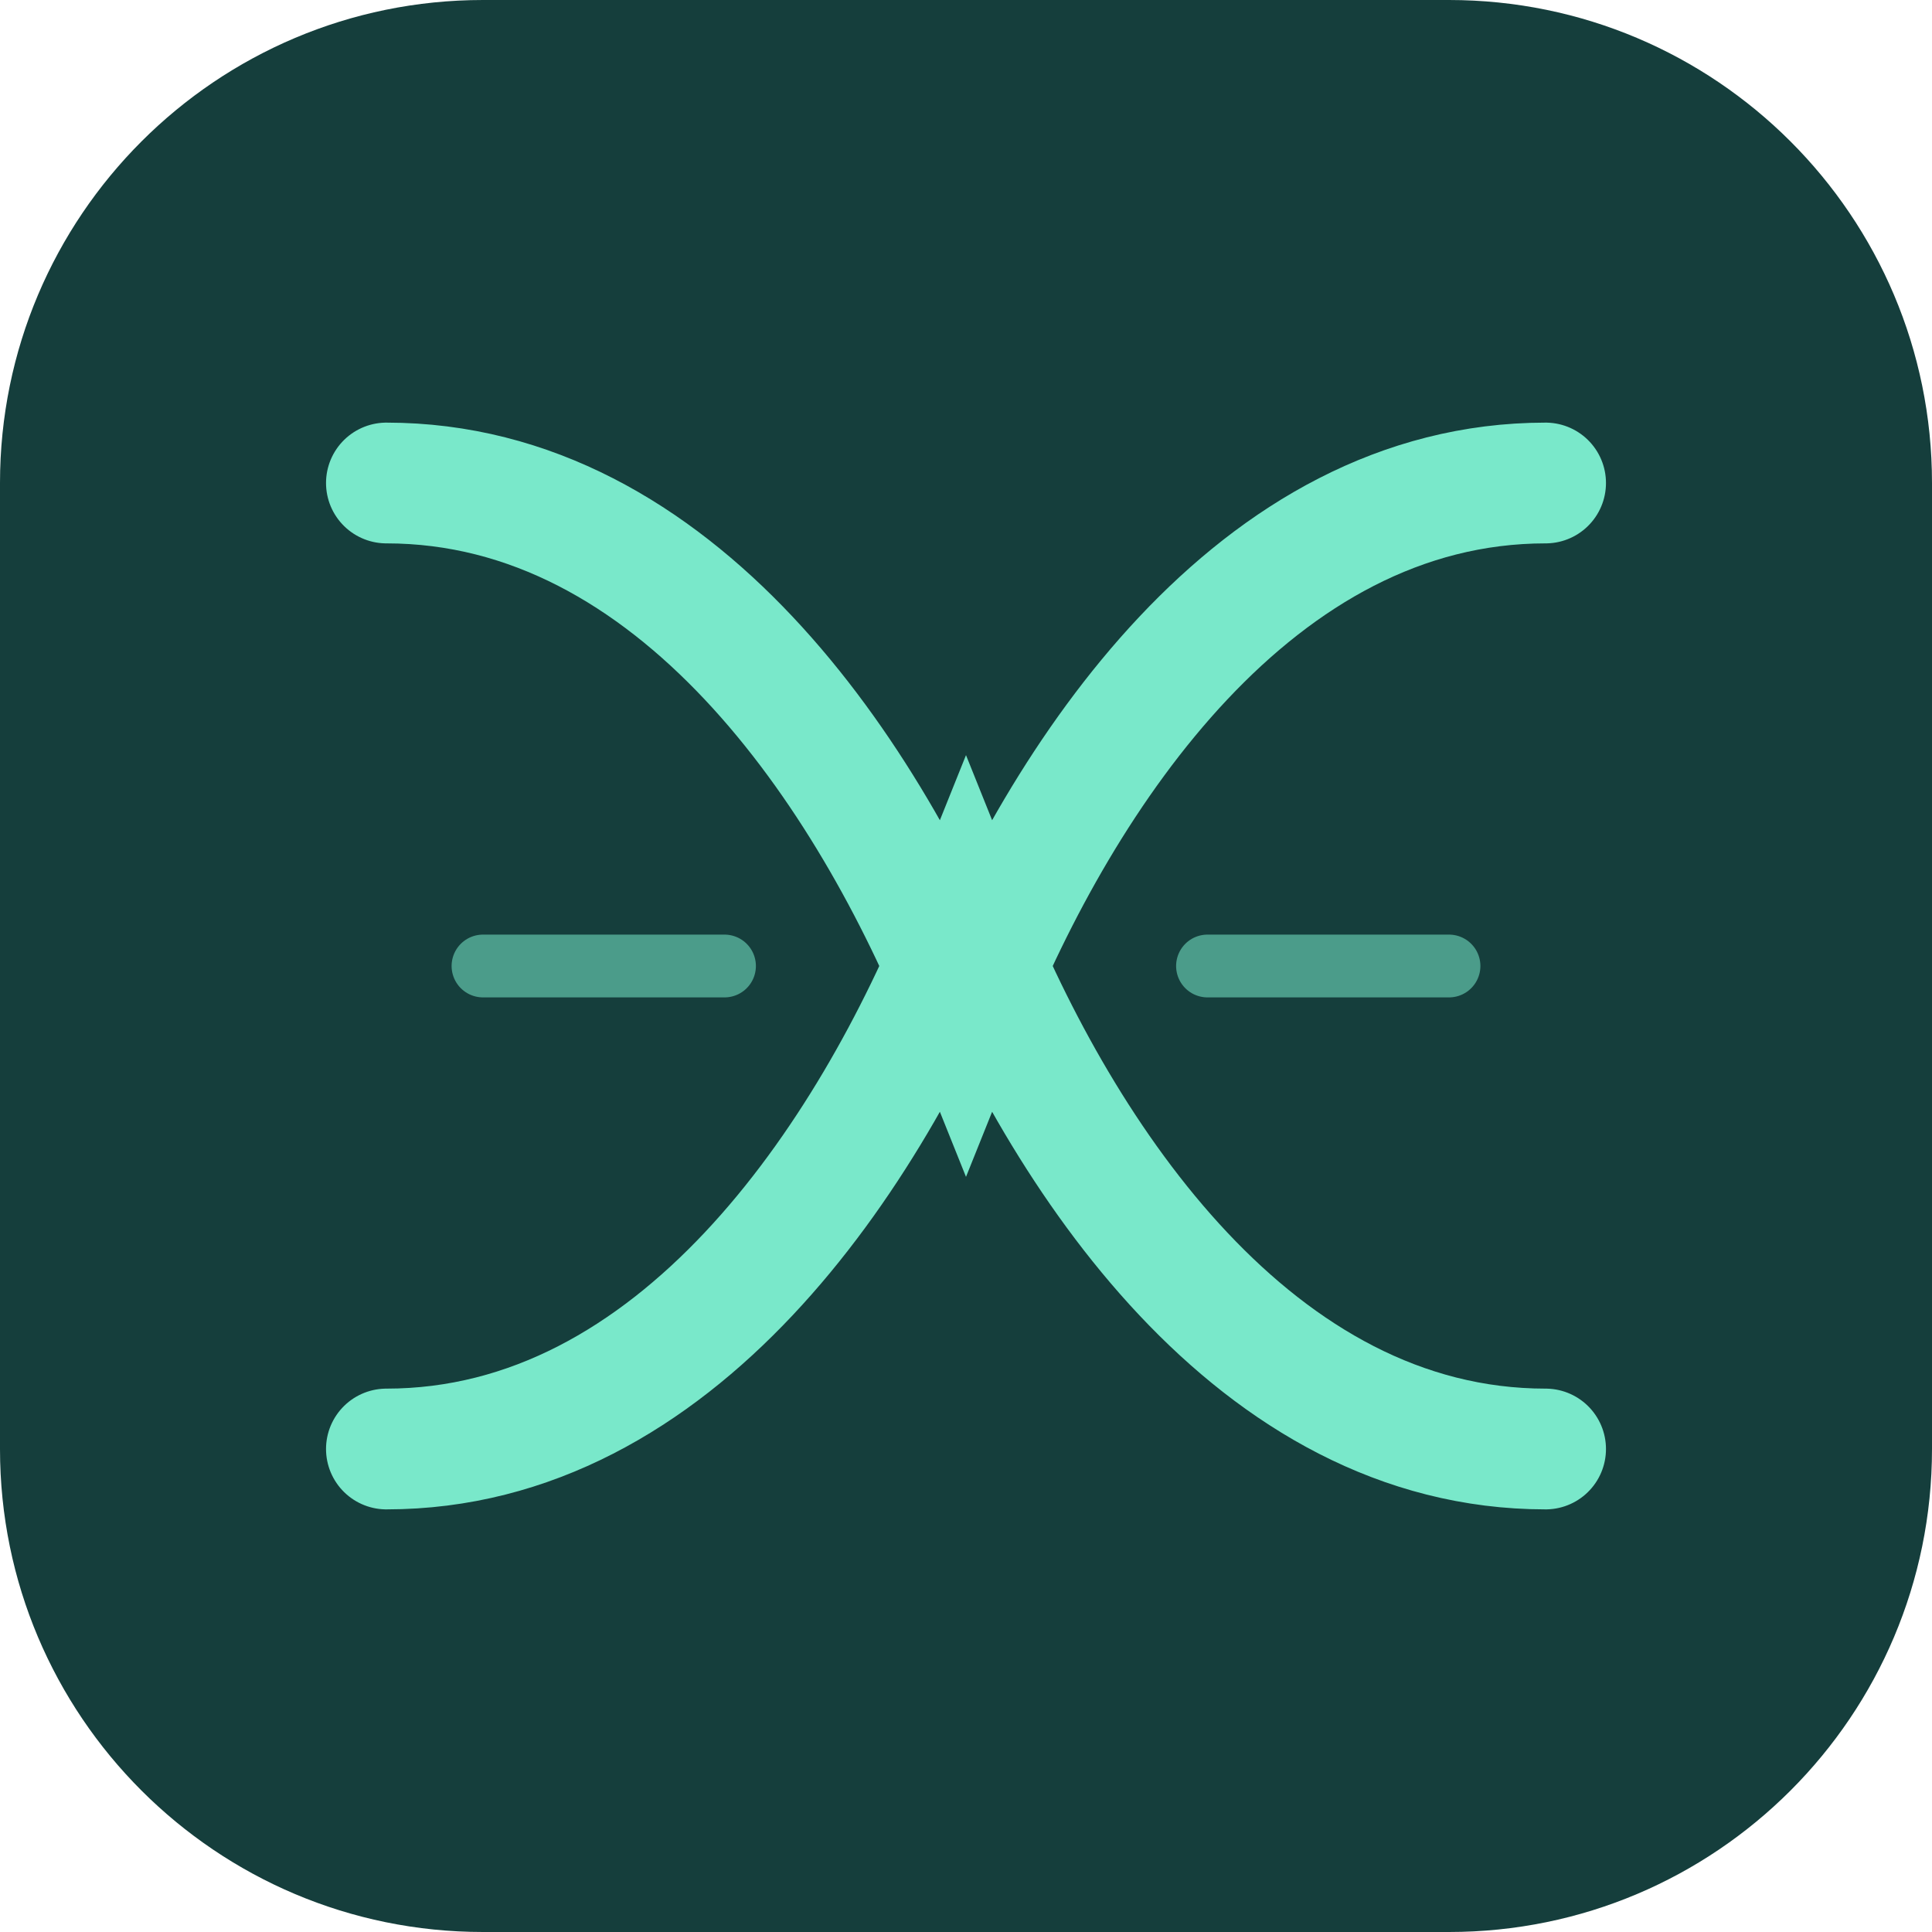
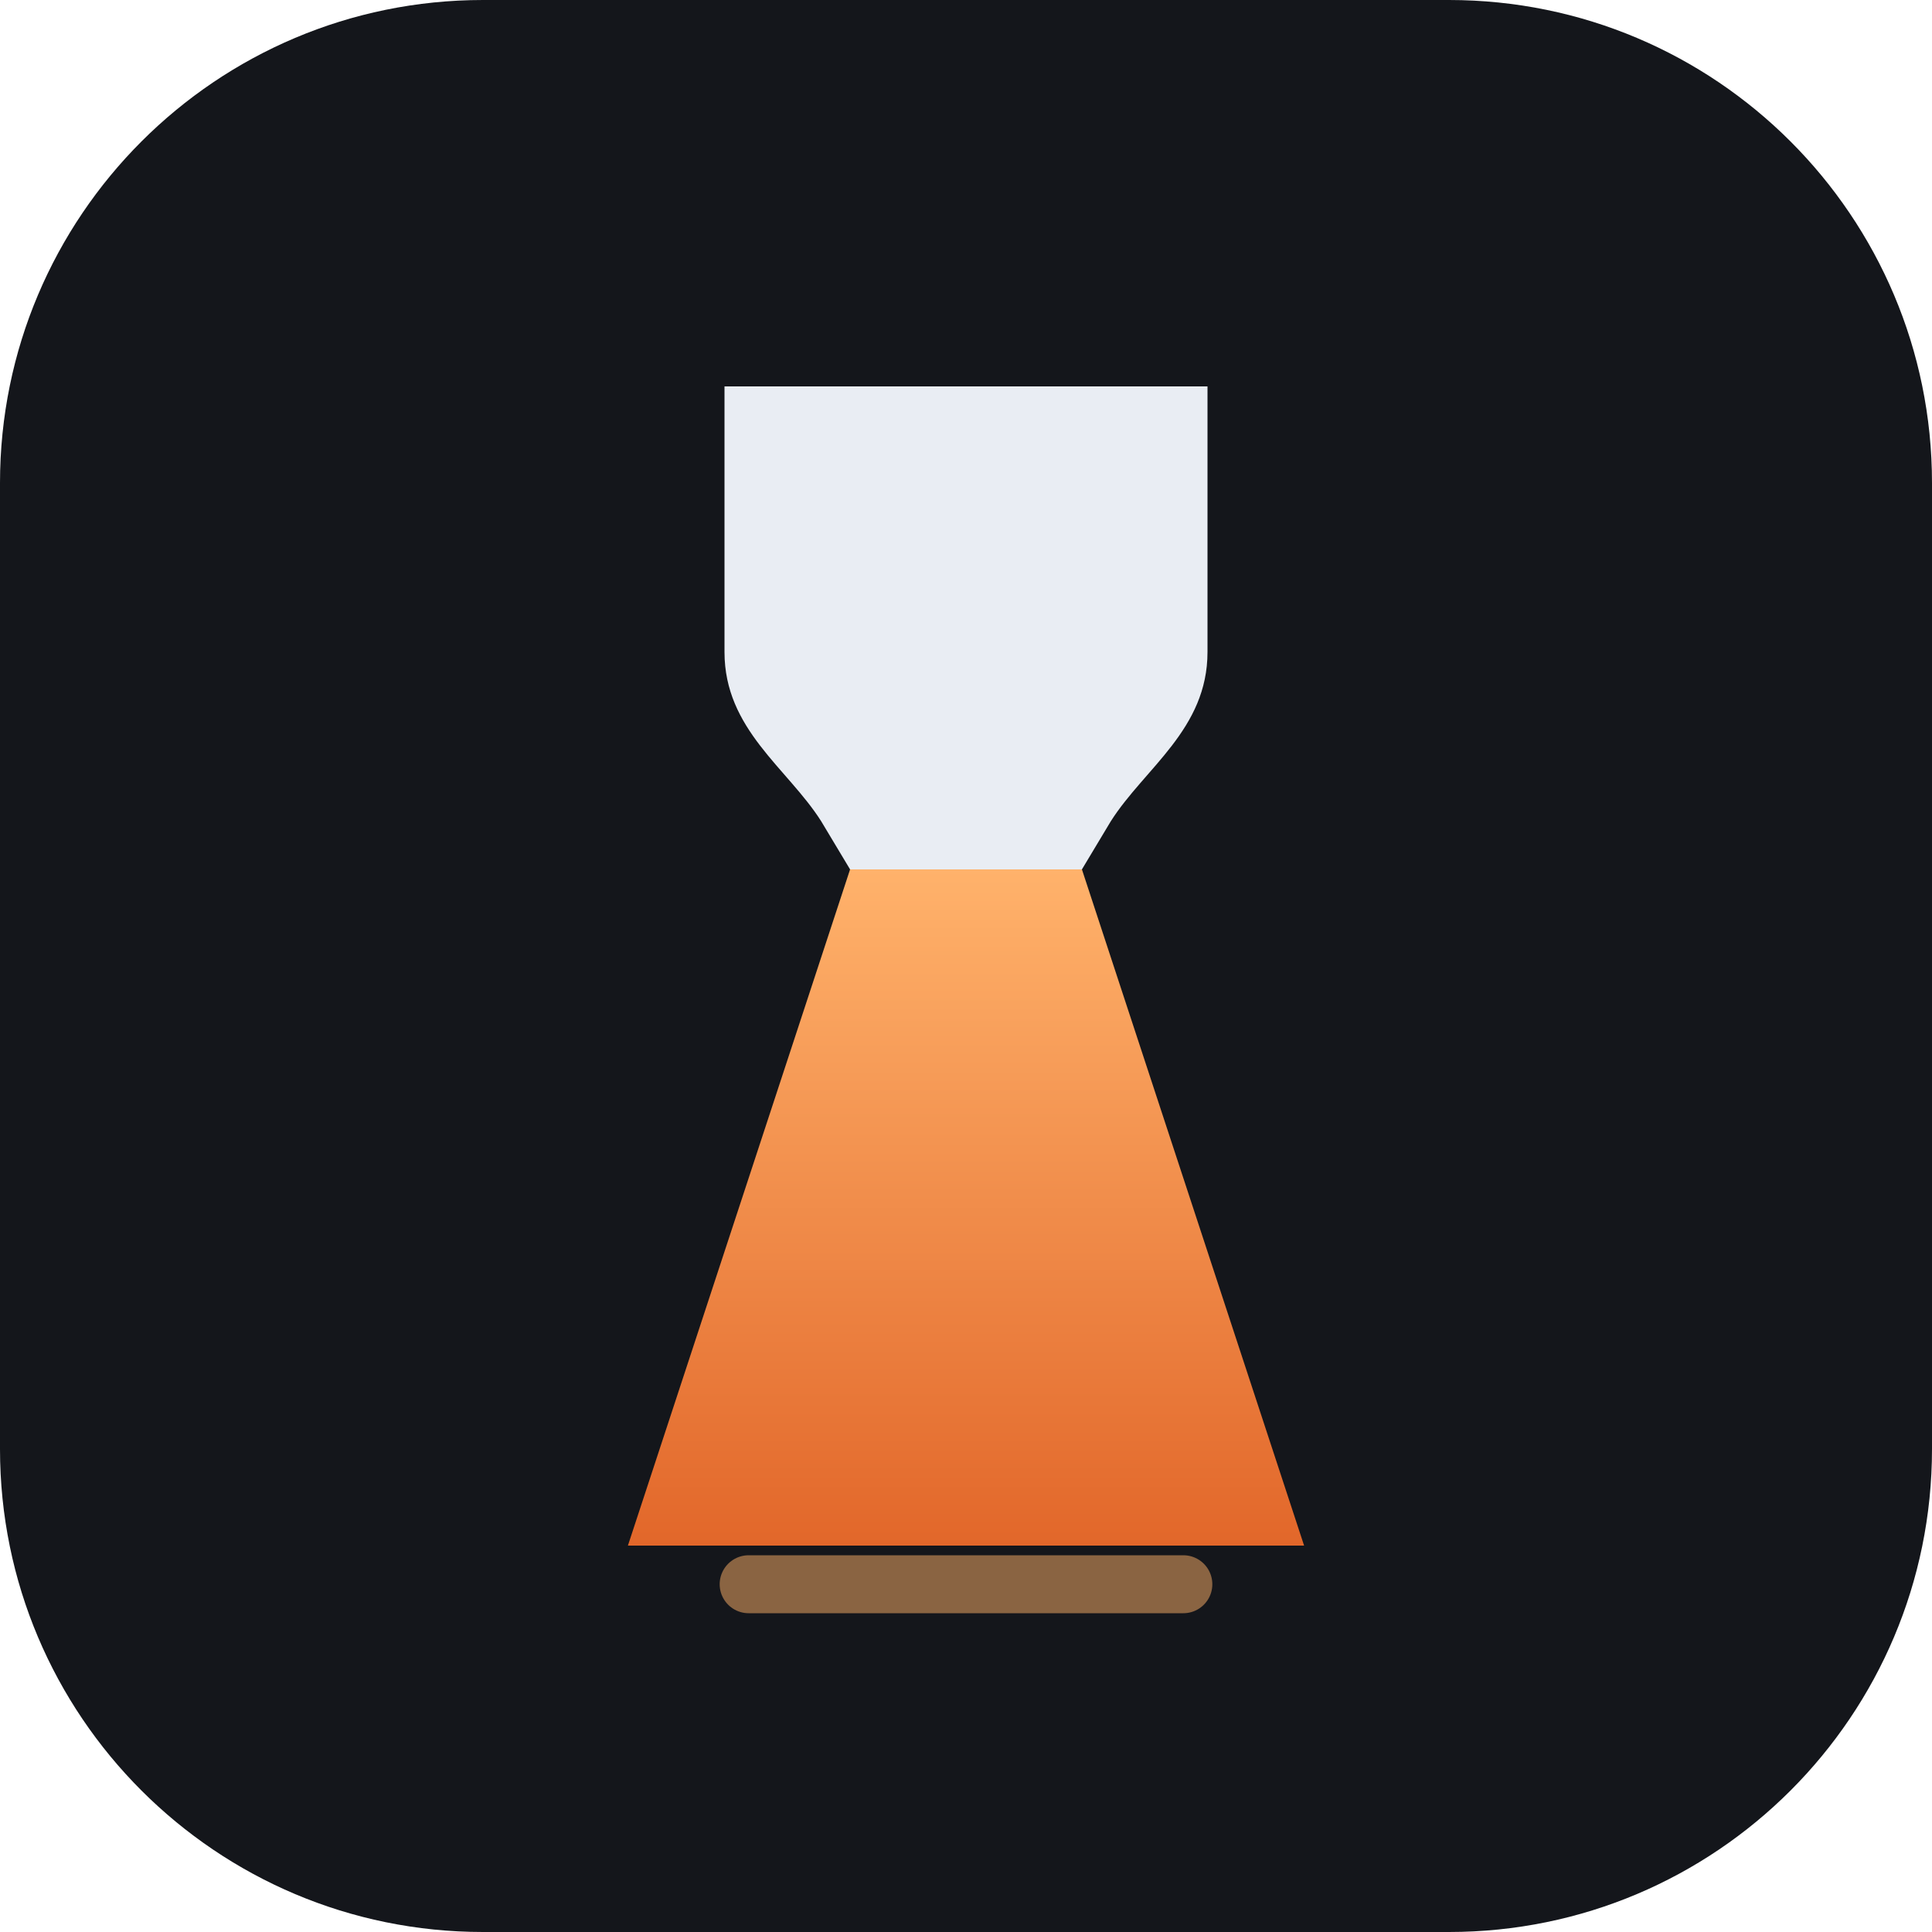
<svg xmlns="http://www.w3.org/2000/svg" viewBox="0 0 40 40">
-   <rect width="40" height="40" rx="10" fill="#153e3c" />
-   <path d="M8 10c6 0 10 6 12 11 2-5 6-11 12-11M8 30c6 0 10-6 12-11 2 5 6 11 12 11" fill="none" stroke="#79e8ca" stroke-width="2.5" stroke-linecap="round" />
-   <path d="M10 20h5m10 0h5" stroke="#79e8ca" stroke-opacity=".55" stroke-width="1.3" stroke-linecap="round" />
+   <defs>
+     <linearGradient id="g" x1="0" y1="0" x2="0" y2="1">
+       <stop offset="0" stop-color="#ffb26b" />
+       <stop offset="1" stop-color="#e2672a" />
+     </linearGradient>
+   </defs>
+   <rect width="40" height="40" rx="10" fill="#14161b" />
+   <path d="M15 8h10v5.5c0 1.6-1.3 2.4-2 3.5l-.6 1h-4.8l-.6-1c-.7-1.1-2-1.9-2-3.5Z" fill="#e9edf3" />
+   <path d="M17.6 18h4.8L27 32H13Z" fill="url(#g)" />
+   <path d="M15.5 32.8h9" stroke="#ffb26b" stroke-opacity=".5" stroke-width="1.2" stroke-linecap="round" />
</svg>
